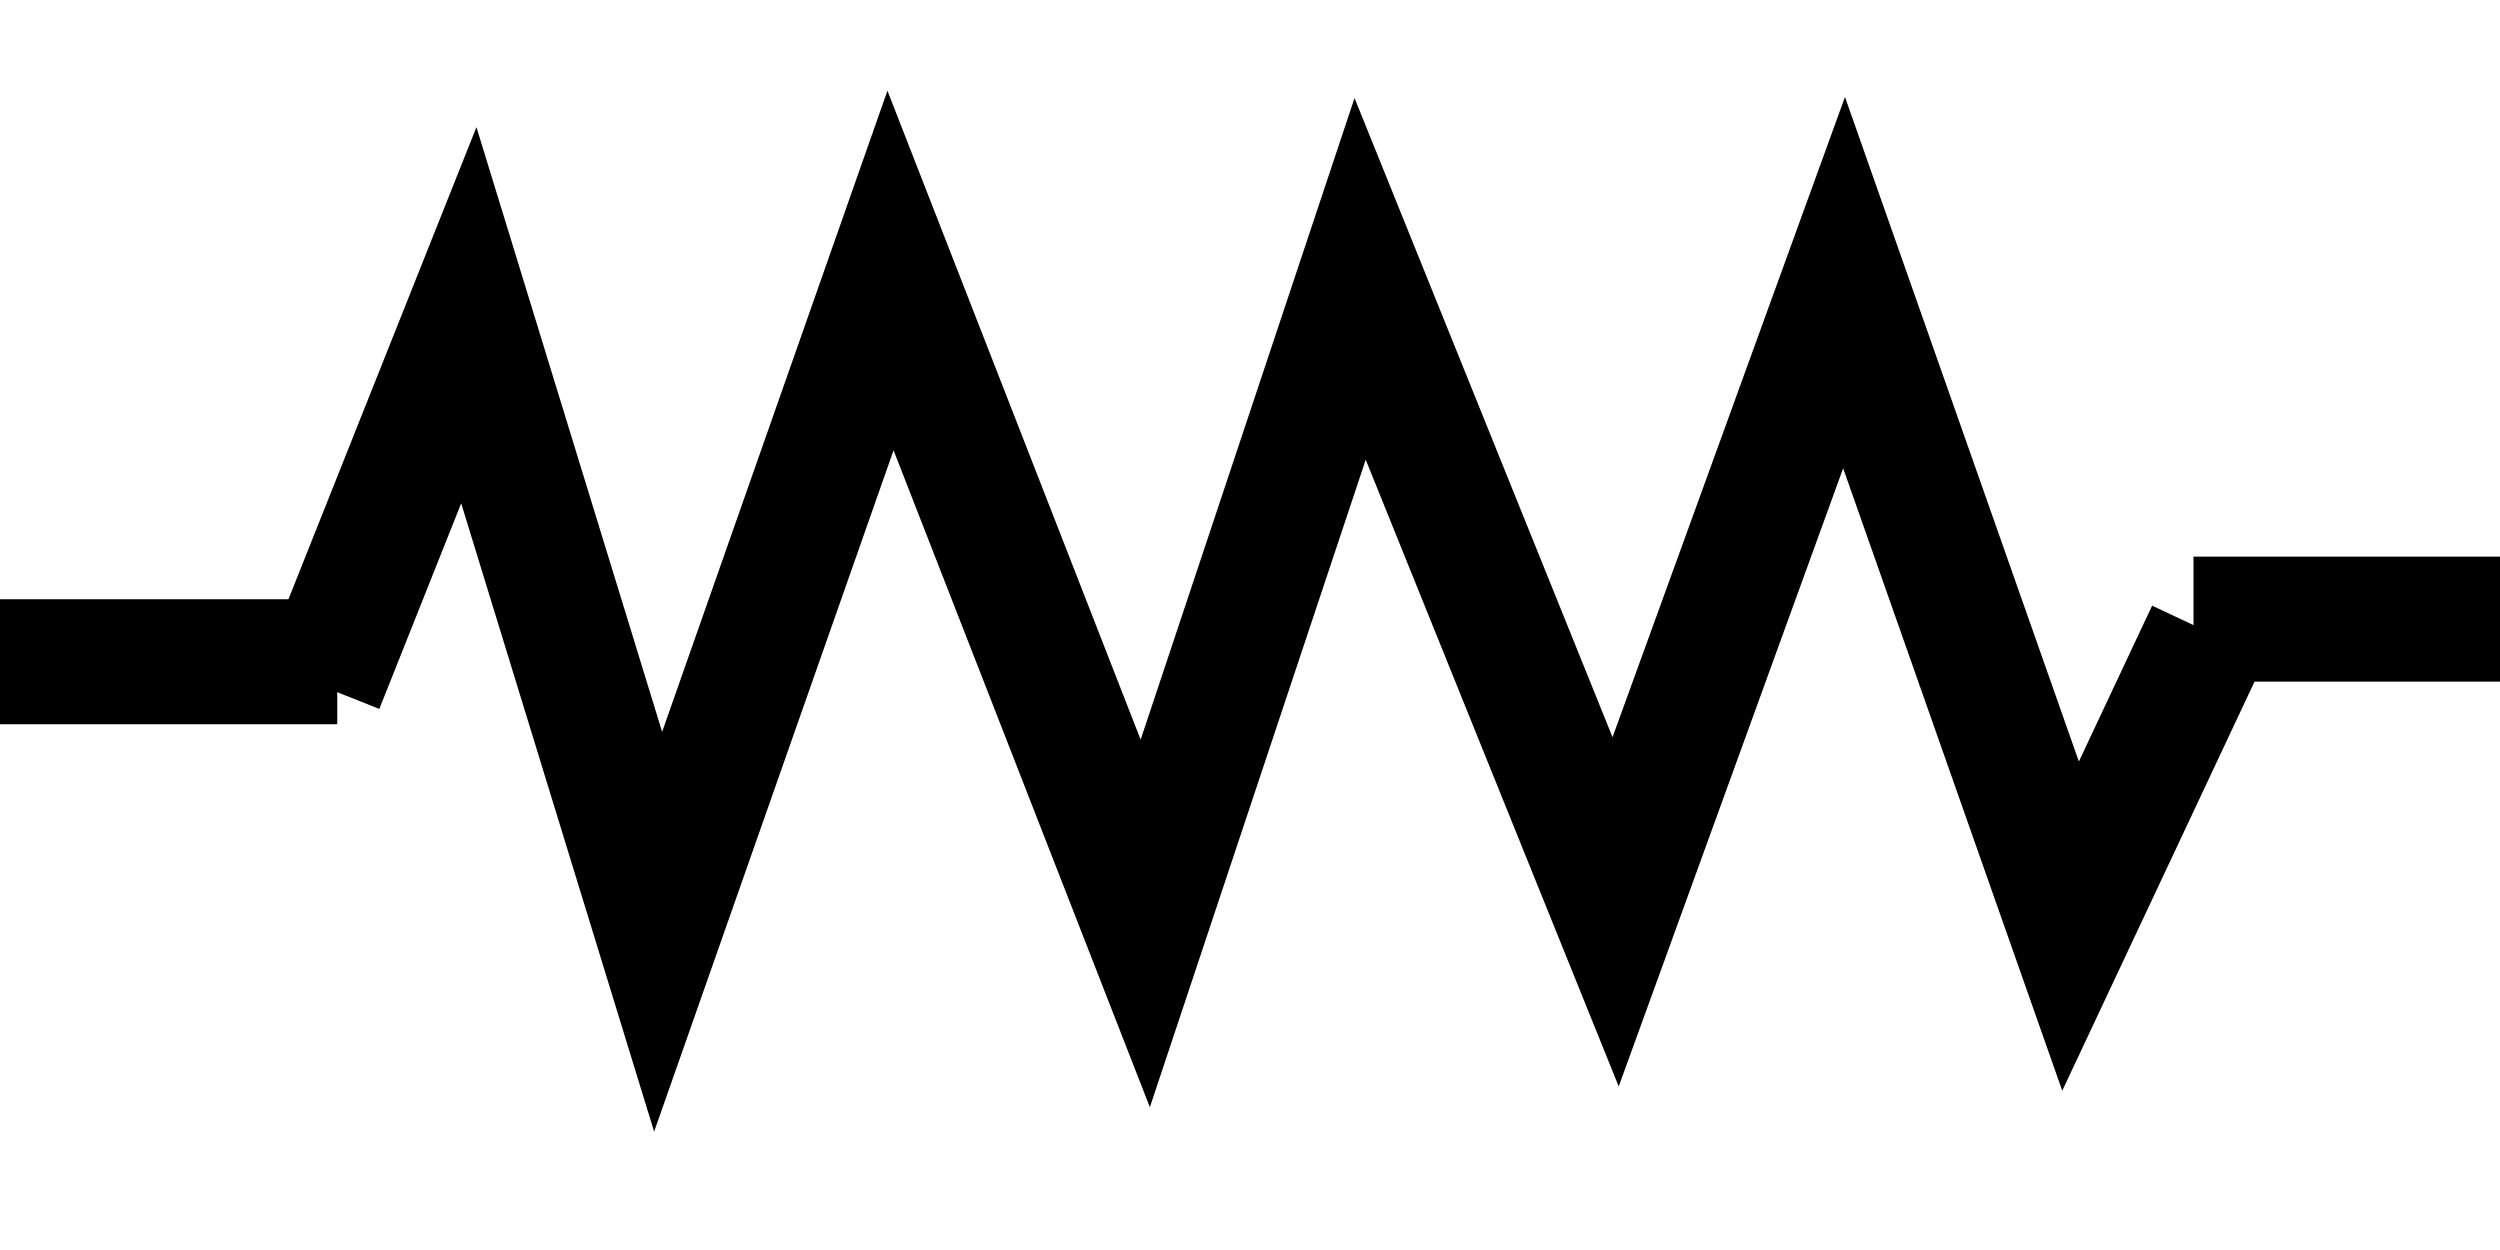
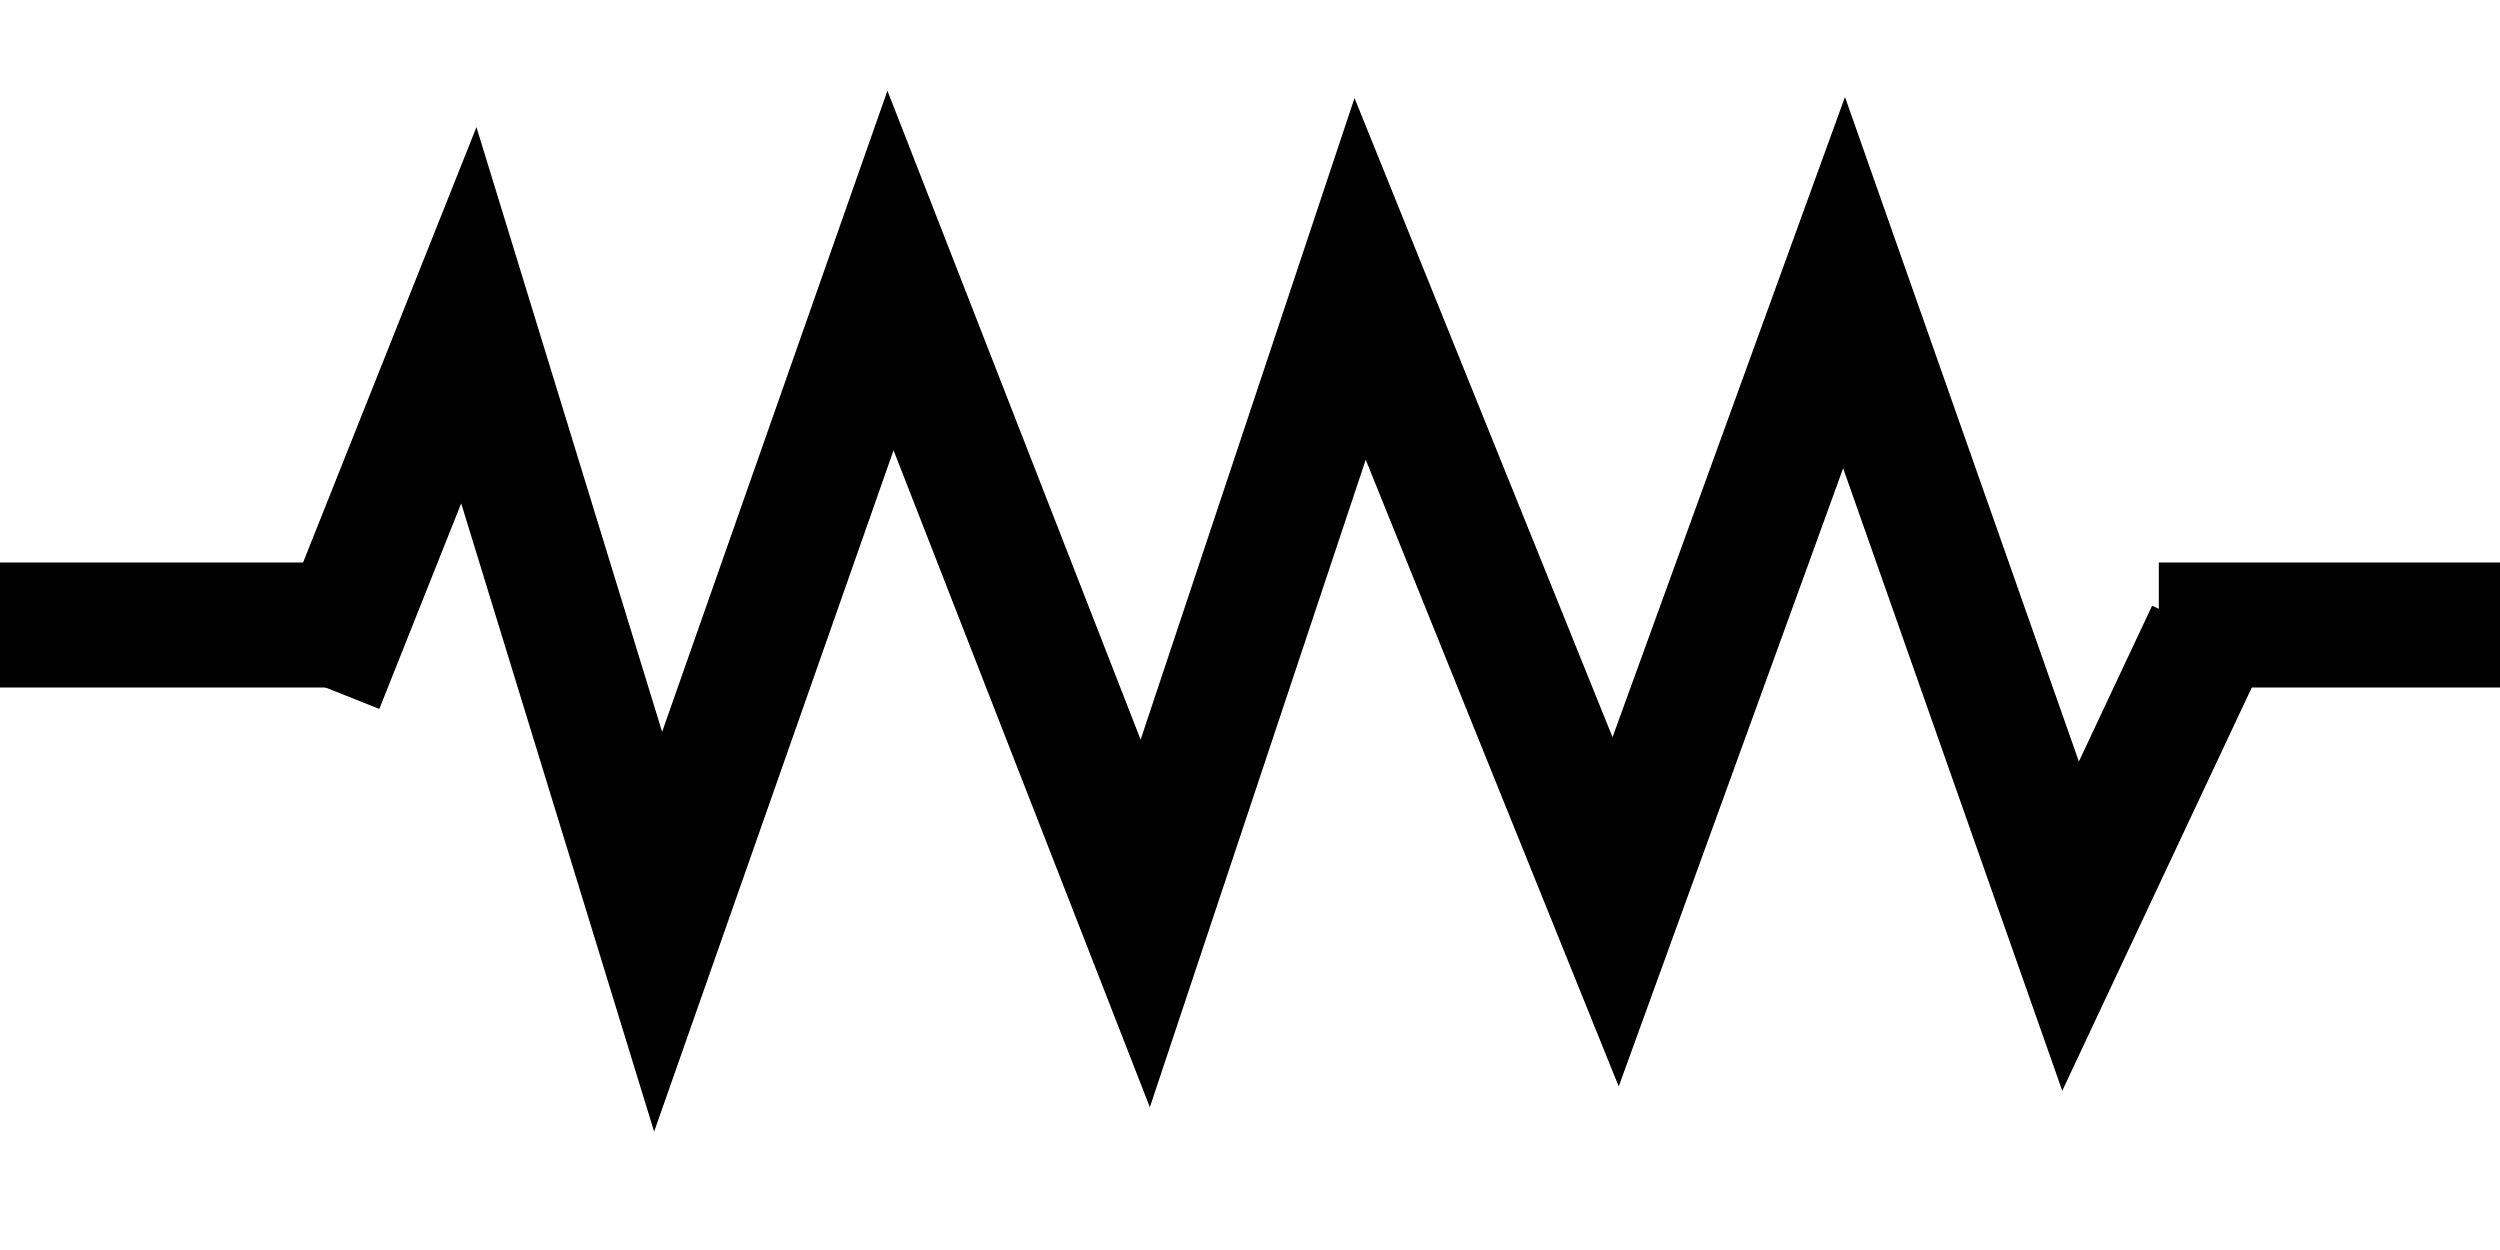
<svg xmlns="http://www.w3.org/2000/svg" version="1.0" width="40" height="20">
  <defs>
</defs>
  <g connects="0,10;40,10" stroke="black" stroke-width="2px" id="R">
    <path d="M 5.14,10.973 7.501,5.044 10.53,14.908 14.248,4.328 18.324,14.775 21.762,4.462 25.85,14.589 29.505,4.522 33.129,14.818 35.339,10.116" id="path3444" fill="none" />
-     <path d="m -0.028,10.588 5.424,0" id="path2159" />
-     <path d="m 40.555,9.906 -5.459,0" id="path2161" />
+     <path d="m 0,10 5.424,0" id="path2159" />
+     <path d="m 40,10 -5.459,0" id="path2161" />
    <rect width="40" height="20" x="-0.862" y="-0.022" id="rect2162" visibility="hidden" />
  </g>
</svg>
